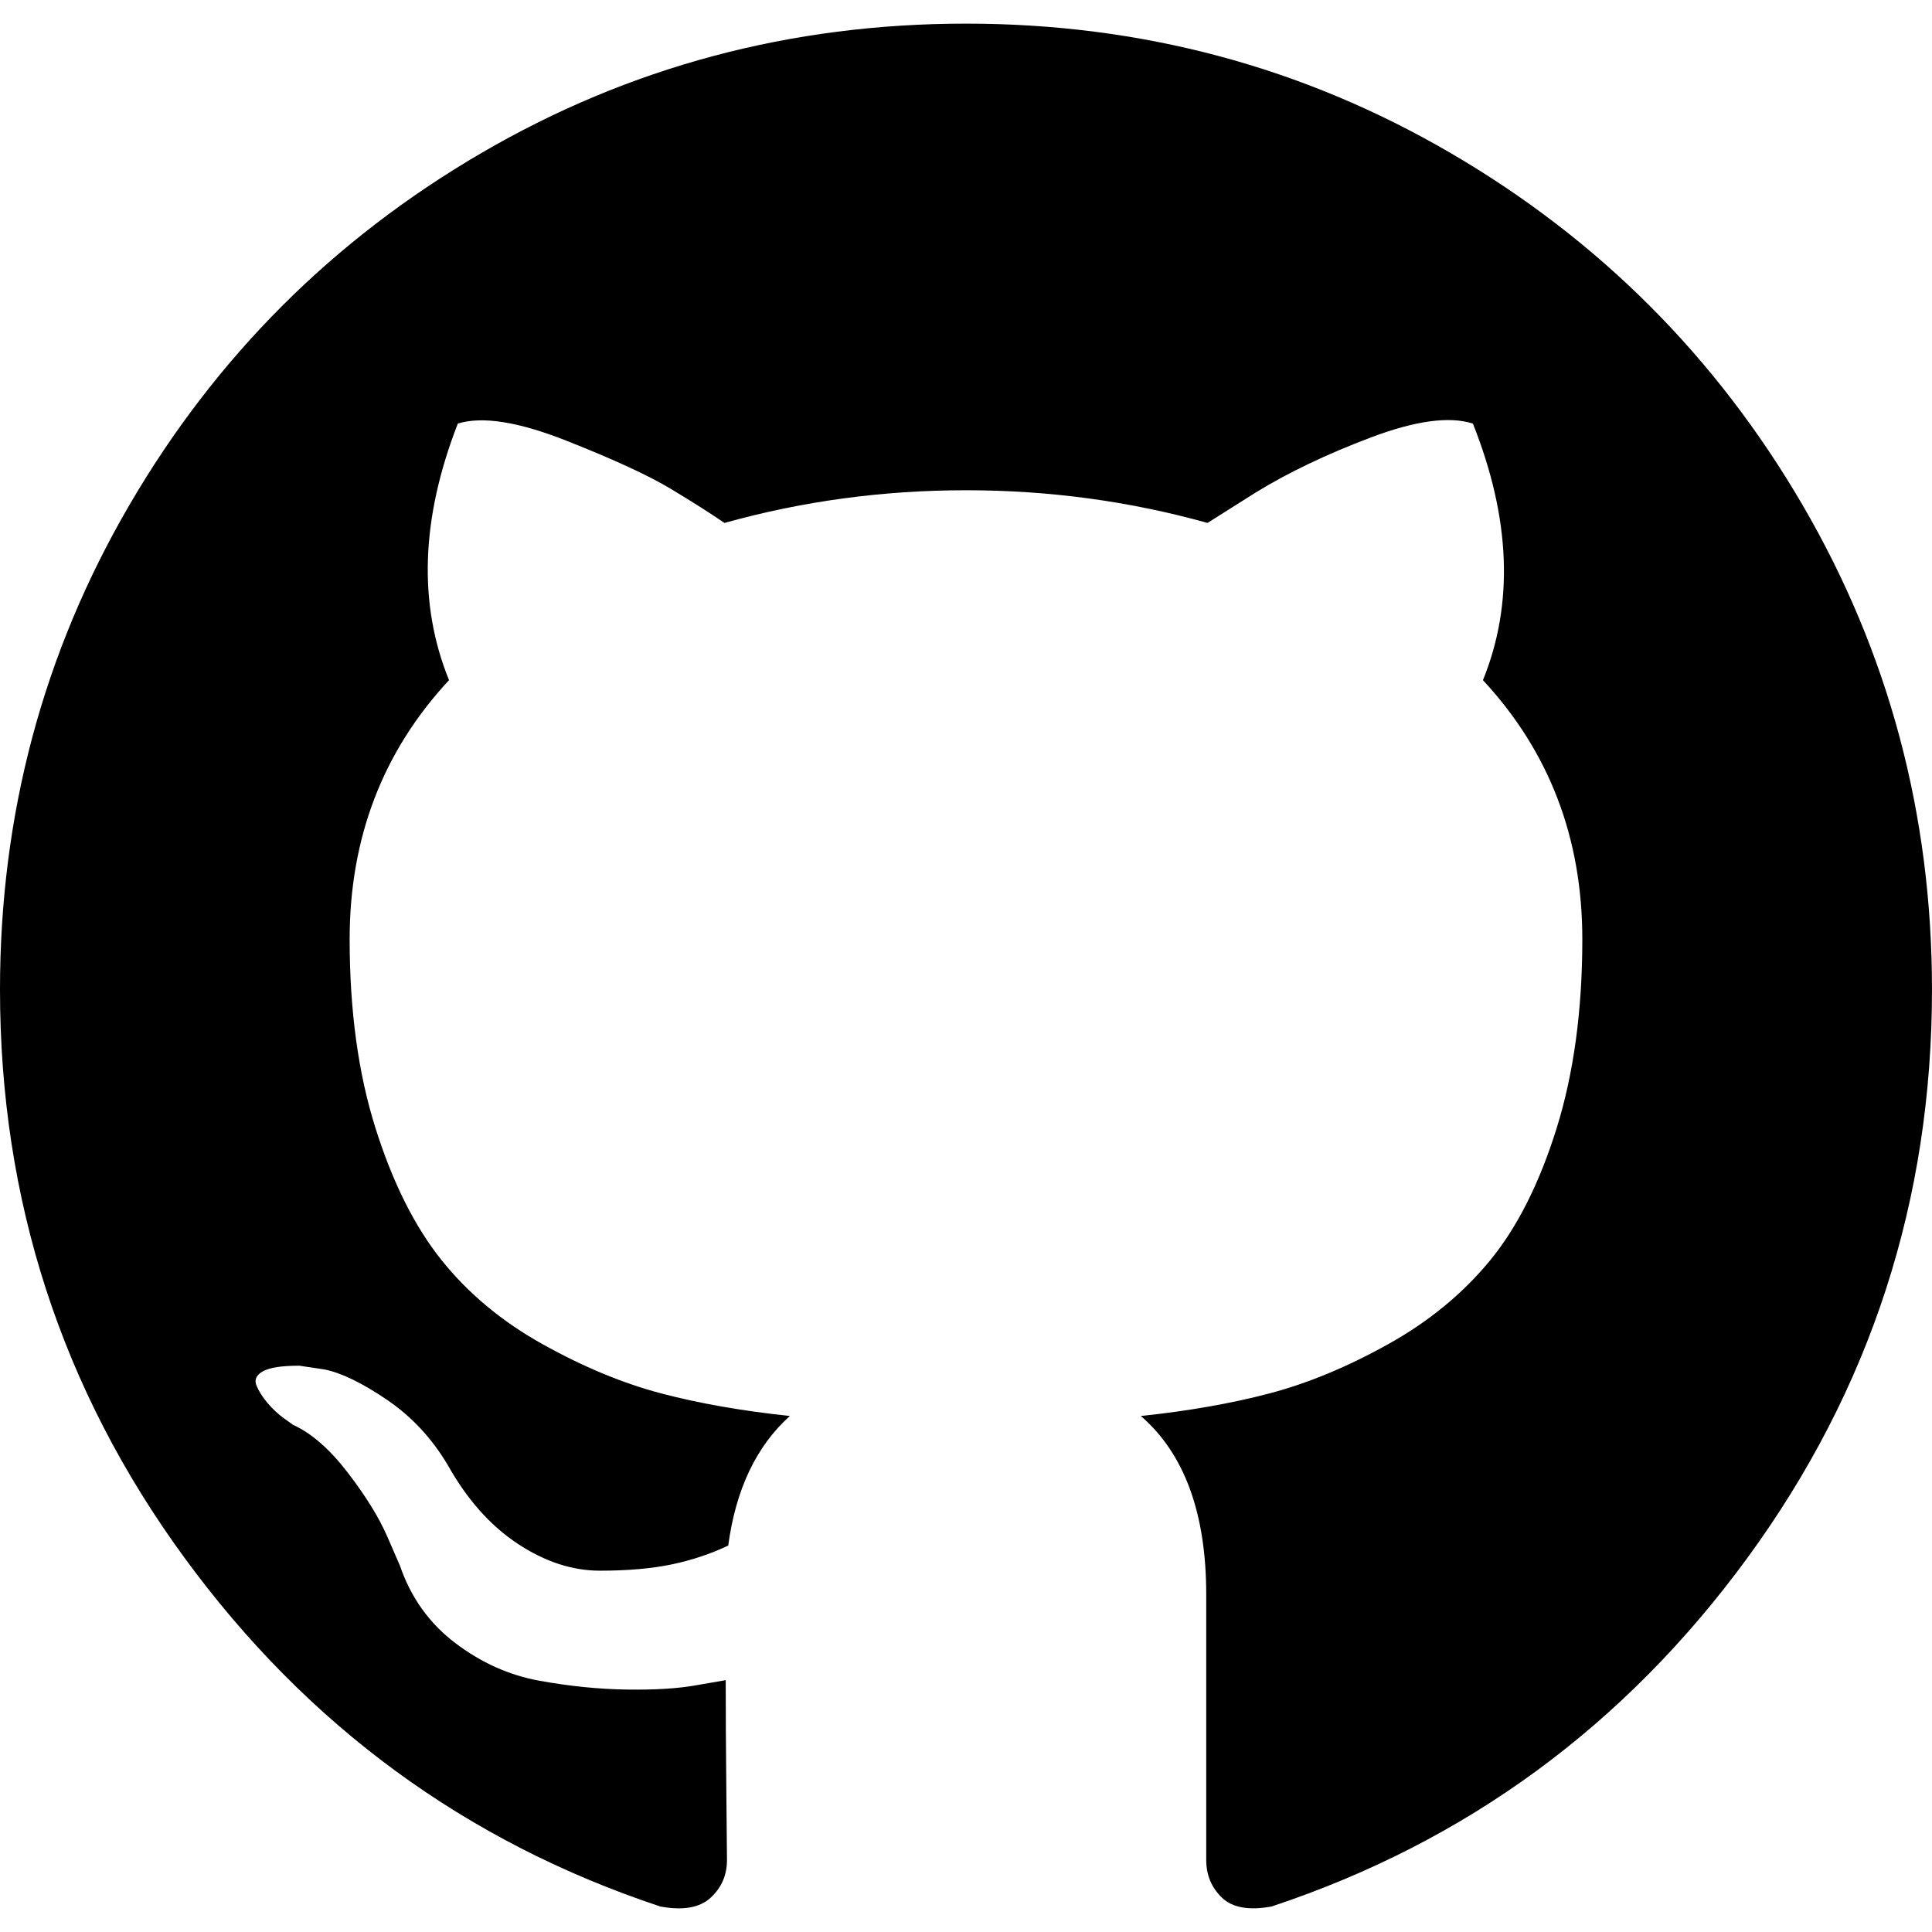
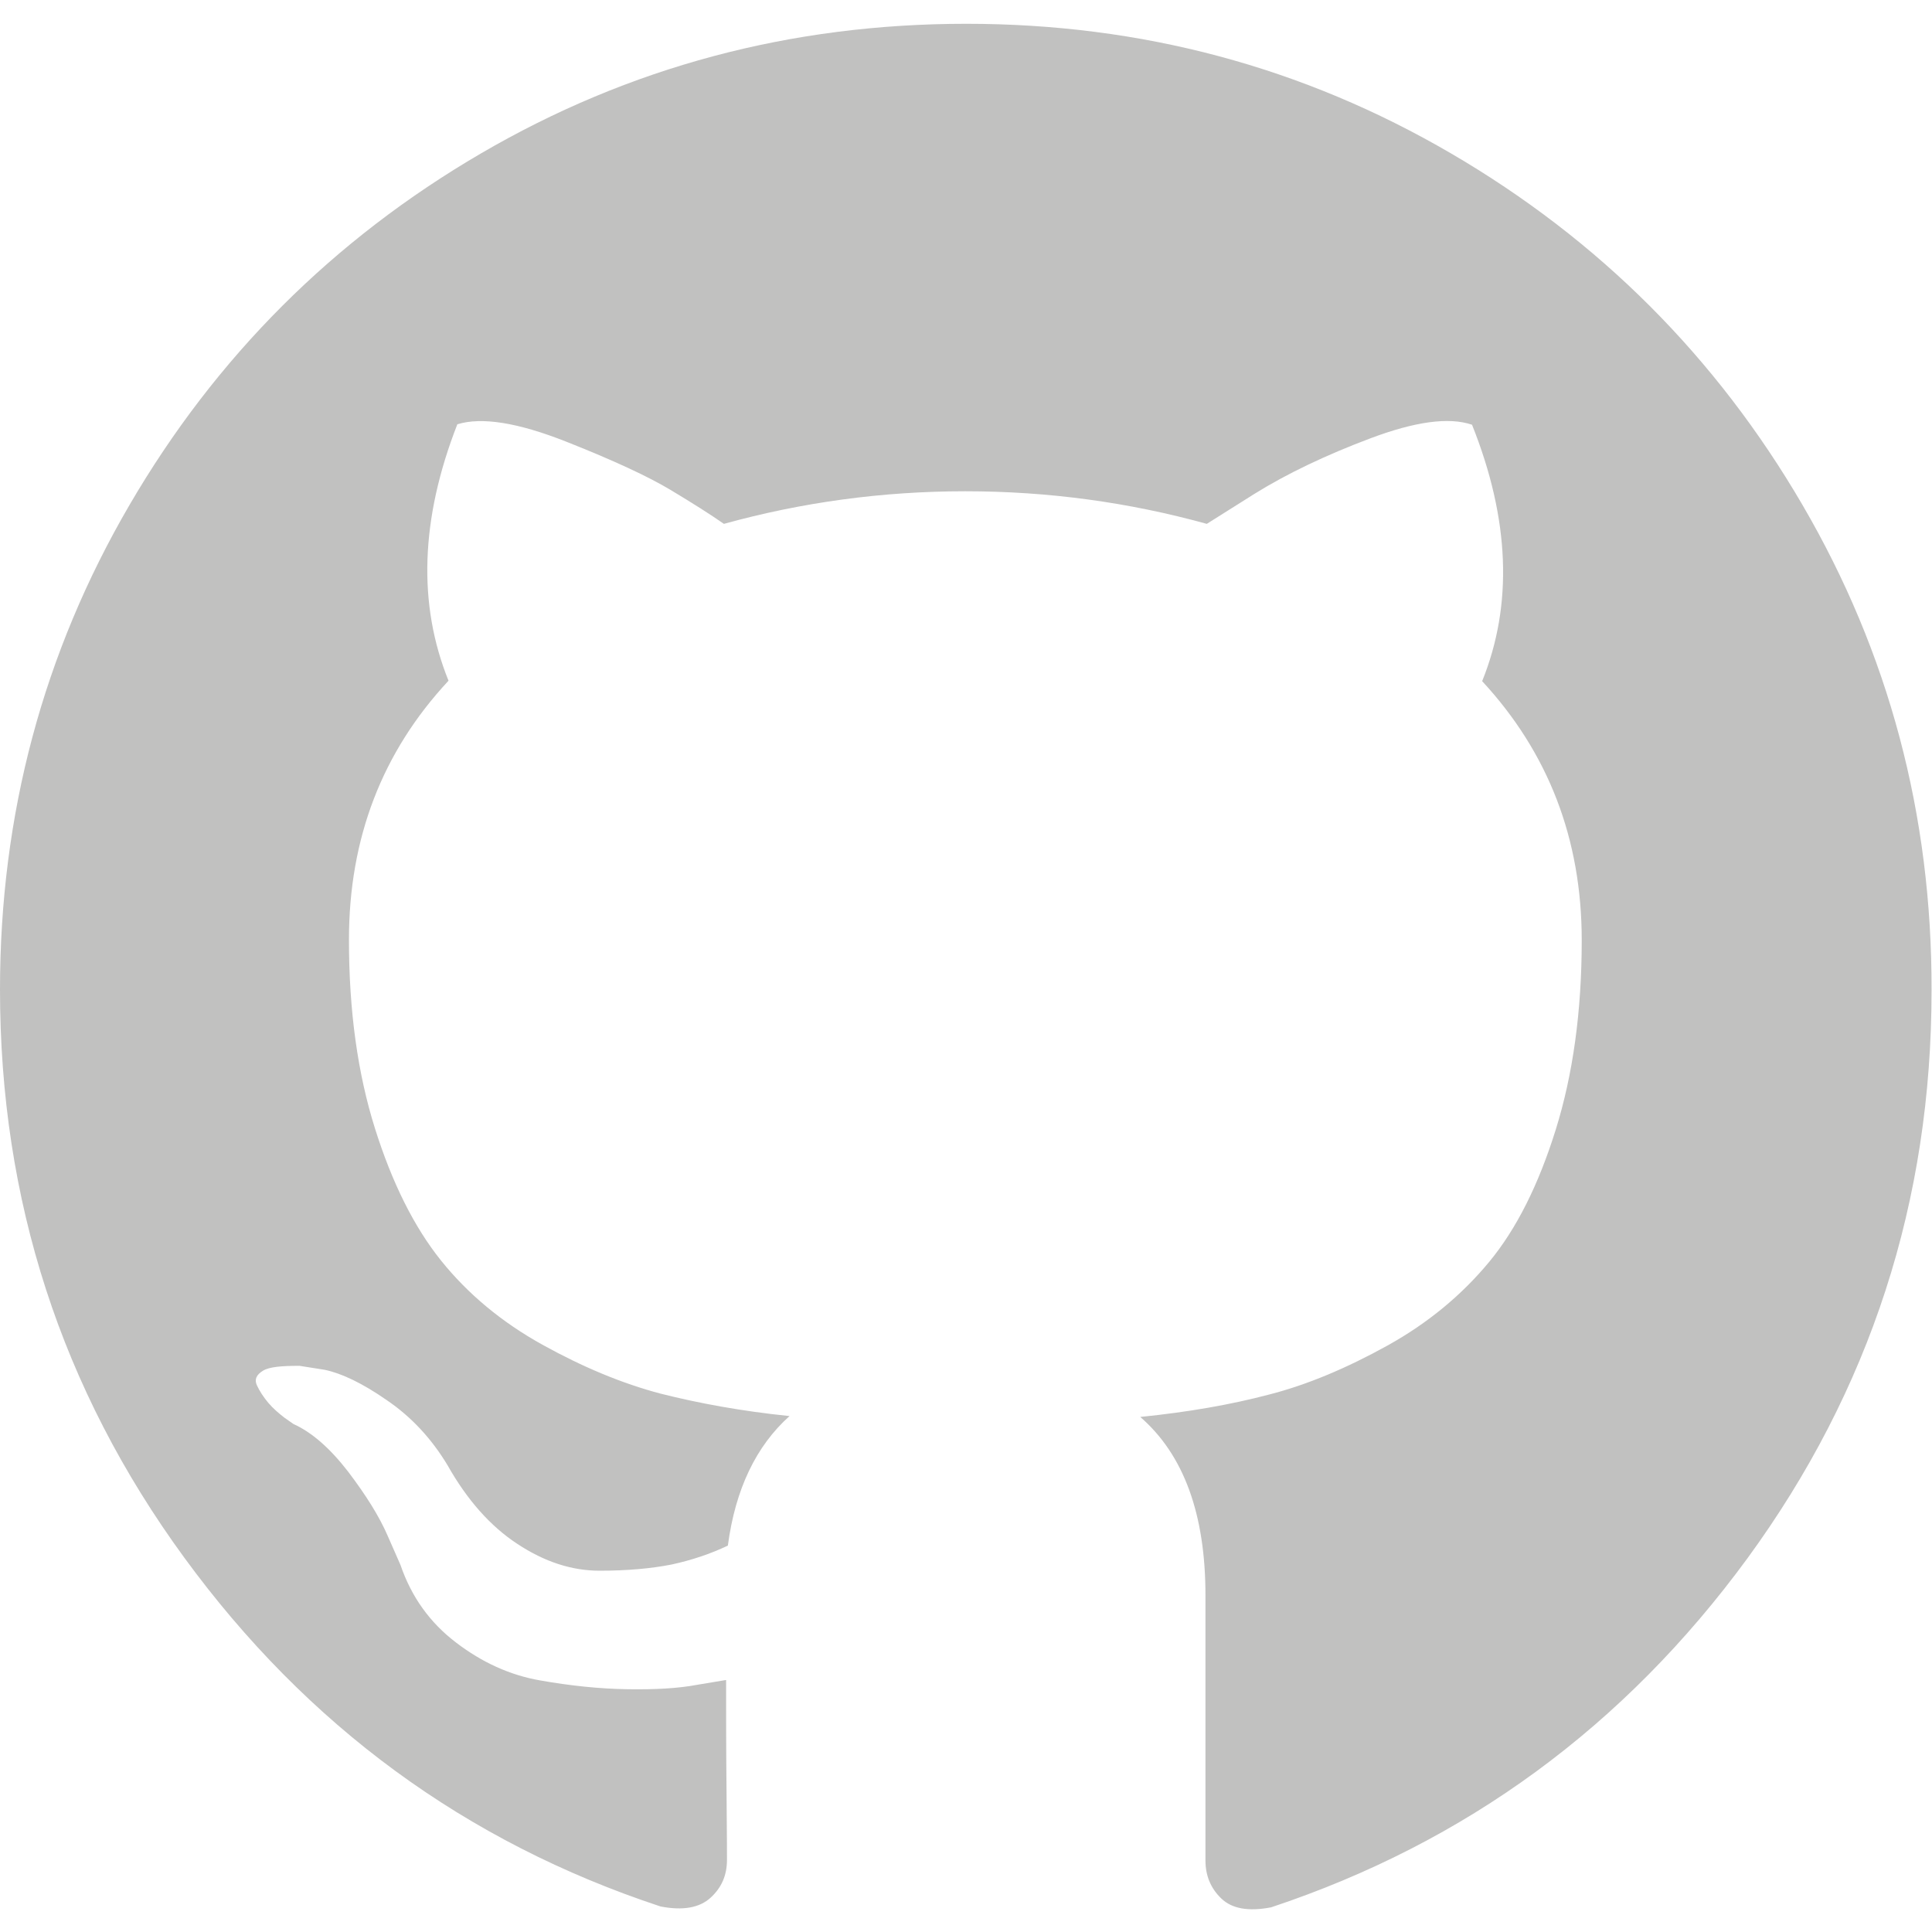
- <svg xmlns="http://www.w3.org/2000/svg" version="1.1" id="Capa_1" x="0px" y="0px" width="438.549px" height="438.549px" viewBox="0 0 438.549 438.549" style="enable-background:new 0 0 438.549 438.549;" xml:space="preserve">
+ <svg xmlns="http://www.w3.org/2000/svg" version="1.1" id="Capa_1" x="0px" y="0px" viewBox="0 0 438.5 438.5" style="enable-background:new 0 0 438.5 438.5;" xml:space="preserve">
+   <style type="text/css">
+ 	.st0{fill:#C1C1C0;}
+ </style>
  <g>
-     <path d="M409.132,114.573c-19.608-33.596-46.205-60.194-79.798-79.8C295.736,15.166,259.057,5.365,219.271,5.365   c-39.781,0-76.472,9.804-110.063,29.408c-33.596,19.605-60.192,46.204-79.8,79.8C9.803,148.168,0,184.854,0,224.63   c0,47.78,13.94,90.745,41.827,128.906c27.884,38.164,63.906,64.572,108.063,79.227c5.14,0.954,8.945,0.283,11.419-1.996   c2.475-2.282,3.711-5.14,3.711-8.562c0-0.571-0.049-5.708-0.144-15.417c-0.098-9.709-0.144-18.179-0.144-25.406l-6.567,1.136   c-4.187,0.767-9.469,1.092-15.846,1c-6.374-0.089-12.991-0.757-19.842-1.999c-6.854-1.231-13.229-4.086-19.13-8.559   c-5.898-4.473-10.085-10.328-12.56-17.556l-2.855-6.57c-1.903-4.374-4.899-9.233-8.992-14.559   c-4.093-5.331-8.232-8.945-12.419-10.848l-1.999-1.431c-1.332-0.951-2.568-2.098-3.711-3.429c-1.142-1.331-1.997-2.663-2.568-3.997   c-0.572-1.335-0.098-2.43,1.427-3.289c1.525-0.859,4.281-1.276,8.28-1.276l5.708,0.853c3.807,0.763,8.516,3.042,14.133,6.851   c5.614,3.806,10.229,8.754,13.846,14.842c4.38,7.806,9.657,13.754,15.846,17.847c6.184,4.093,12.419,6.136,18.699,6.136   c6.28,0,11.704-0.476,16.274-1.423c4.565-0.952,8.848-2.383,12.847-4.285c1.713-12.758,6.377-22.559,13.988-29.41   c-10.848-1.14-20.601-2.857-29.264-5.14c-8.658-2.286-17.605-5.996-26.835-11.14c-9.235-5.137-16.896-11.516-22.985-19.126   c-6.09-7.614-11.088-17.61-14.987-29.979c-3.901-12.374-5.852-26.648-5.852-42.826c0-23.035,7.52-42.637,22.557-58.817   c-7.044-17.318-6.379-36.732,1.997-58.24c5.52-1.715,13.706-0.428,24.554,3.853c10.85,4.283,18.794,7.952,23.84,10.994   c5.046,3.041,9.089,5.618,12.135,7.708c17.705-4.947,35.976-7.421,54.818-7.421s37.117,2.474,54.823,7.421l10.849-6.849   c7.419-4.57,16.18-8.758,26.262-12.565c10.088-3.805,17.802-4.853,23.134-3.138c8.562,21.509,9.325,40.922,2.279,58.24   c15.036,16.18,22.559,35.787,22.559,58.817c0,16.178-1.958,30.497-5.853,42.966c-3.9,12.471-8.941,22.457-15.125,29.979   c-6.191,7.521-13.901,13.85-23.131,18.986c-9.232,5.14-18.182,8.85-26.84,11.136c-8.662,2.286-18.415,4.004-29.263,5.146   c9.894,8.562,14.842,22.077,14.842,40.539v60.237c0,3.422,1.19,6.279,3.572,8.562c2.379,2.279,6.136,2.95,11.276,1.995   c44.163-14.653,80.185-41.062,108.068-79.226c27.88-38.161,41.825-81.126,41.825-128.906   C438.536,184.851,428.728,148.168,409.132,114.573z" />
+     <path class="st0" d="M409.1,114.6c-19.6-33.6-46.2-60.2-79.8-79.8C295.7,15.2,259.1,5.4,219.3,5.4c-39.8,0-76.5,9.8-110.1,29.4   C75.6,54.4,49,81,29.4,114.6C9.8,148.2,0,184.9,0,224.6c0,47.8,13.9,90.7,41.8,128.9c27.9,38.2,63.9,64.6,108.1,79.2   c5.1,1,8.9,0.3,11.4-2c2.5-2.3,3.7-5.1,3.7-8.6c0-0.6,0-5.7-0.1-15.4c-0.1-9.7-0.1-18.2-0.1-25.4l-6.6,1.1c-4.2,0.8-9.5,1.1-15.8,1   c-6.4-0.1-13-0.8-19.8-2c-6.9-1.2-13.2-4.1-19.1-8.6c-5.9-4.5-10.1-10.3-12.6-17.6l-2.9-6.6c-1.9-4.4-4.9-9.2-9-14.6   c-4.1-5.3-8.2-8.9-12.4-10.8l-2-1.4c-1.3-1-2.6-2.1-3.7-3.4c-1.1-1.3-2-2.7-2.6-4c-0.6-1.3-0.1-2.4,1.4-3.3S64,310,68,310l5.7,0.9   c3.8,0.8,8.5,3,14.1,6.9c5.6,3.8,10.2,8.8,13.8,14.8c4.4,7.8,9.7,13.8,15.8,17.8c6.2,4.1,12.4,6.1,18.7,6.1s11.7-0.5,16.3-1.4   c4.6-1,8.8-2.4,12.8-4.3c1.7-12.8,6.4-22.6,14-29.4c-10.8-1.1-20.6-2.9-29.3-5.1c-8.7-2.3-17.6-6-26.8-11.1   c-9.2-5.1-16.9-11.5-23-19.1c-6.1-7.6-11.1-17.6-15-30c-3.9-12.4-5.9-26.6-5.9-42.8c0-23,7.5-42.6,22.6-58.8   c-7-17.3-6.4-36.7,2-58.2c5.5-1.7,13.7-0.4,24.6,3.9c10.9,4.3,18.8,8,23.8,11c5,3,9.1,5.6,12.1,7.7c17.7-4.9,36-7.4,54.8-7.4   s37.1,2.5,54.8,7.4l10.8-6.8c7.4-4.6,16.2-8.8,26.3-12.6c10.1-3.8,17.8-4.9,23.1-3.1c8.6,21.5,9.3,40.9,2.3,58.2   c15,16.2,22.6,35.8,22.6,58.8c0,16.2-2,30.5-5.9,43c-3.9,12.5-8.9,22.5-15.1,30c-6.2,7.5-13.9,13.9-23.1,19   c-9.2,5.1-18.2,8.9-26.8,11.1c-8.7,2.3-18.4,4-29.3,5.1c9.9,8.6,14.8,22.1,14.8,40.5v60.2c0,3.4,1.2,6.3,3.6,8.6   c2.4,2.3,6.1,3,11.3,2c44.2-14.7,80.2-41.1,108.1-79.2c27.9-38.2,41.8-81.1,41.8-128.9C438.5,184.9,428.7,148.2,409.1,114.6z" />
  </g>
-   <g>
- </g>
-   <g>
- </g>
-   <g>
- </g>
-   <g>
- </g>
-   <g>
- </g>
-   <g>
- </g>
-   <g>
- </g>
-   <g>
- </g>
-   <g>
- </g>
-   <g>
- </g>
-   <g>
- </g>
-   <g>
- </g>
-   <g>
- </g>
-   <g>
- </g>
-   <g>
- </g>
</svg>
